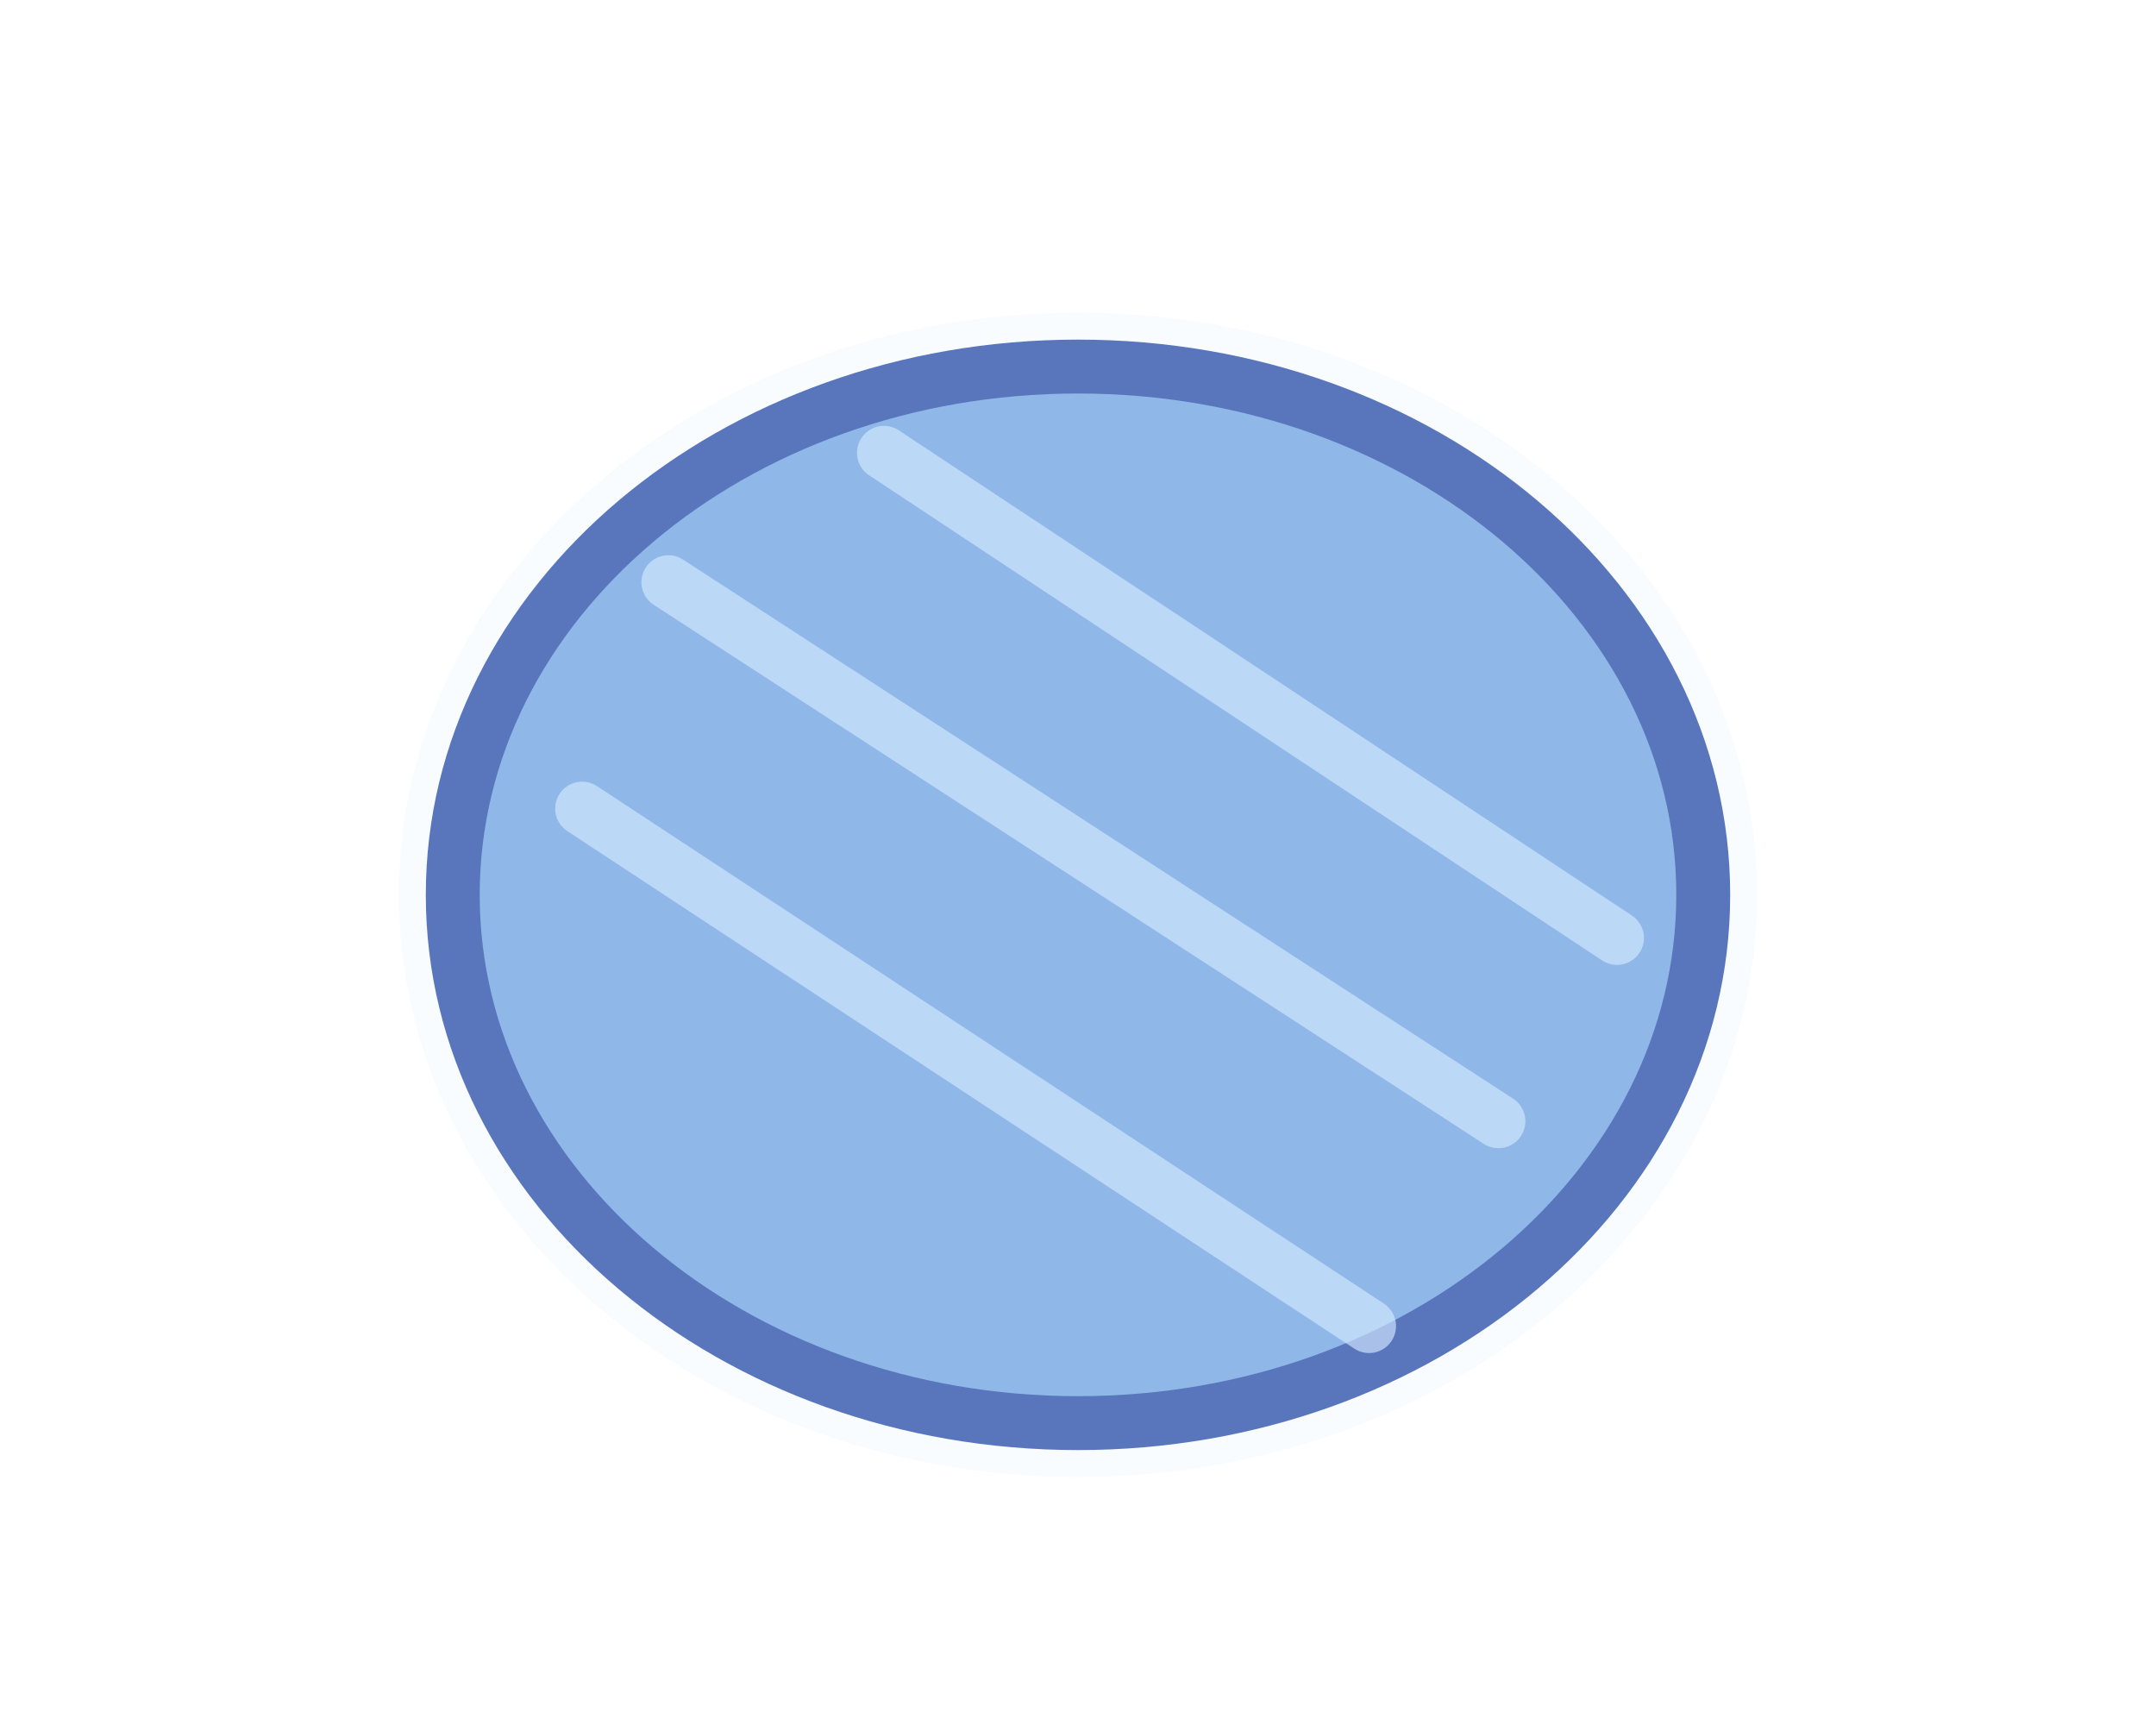
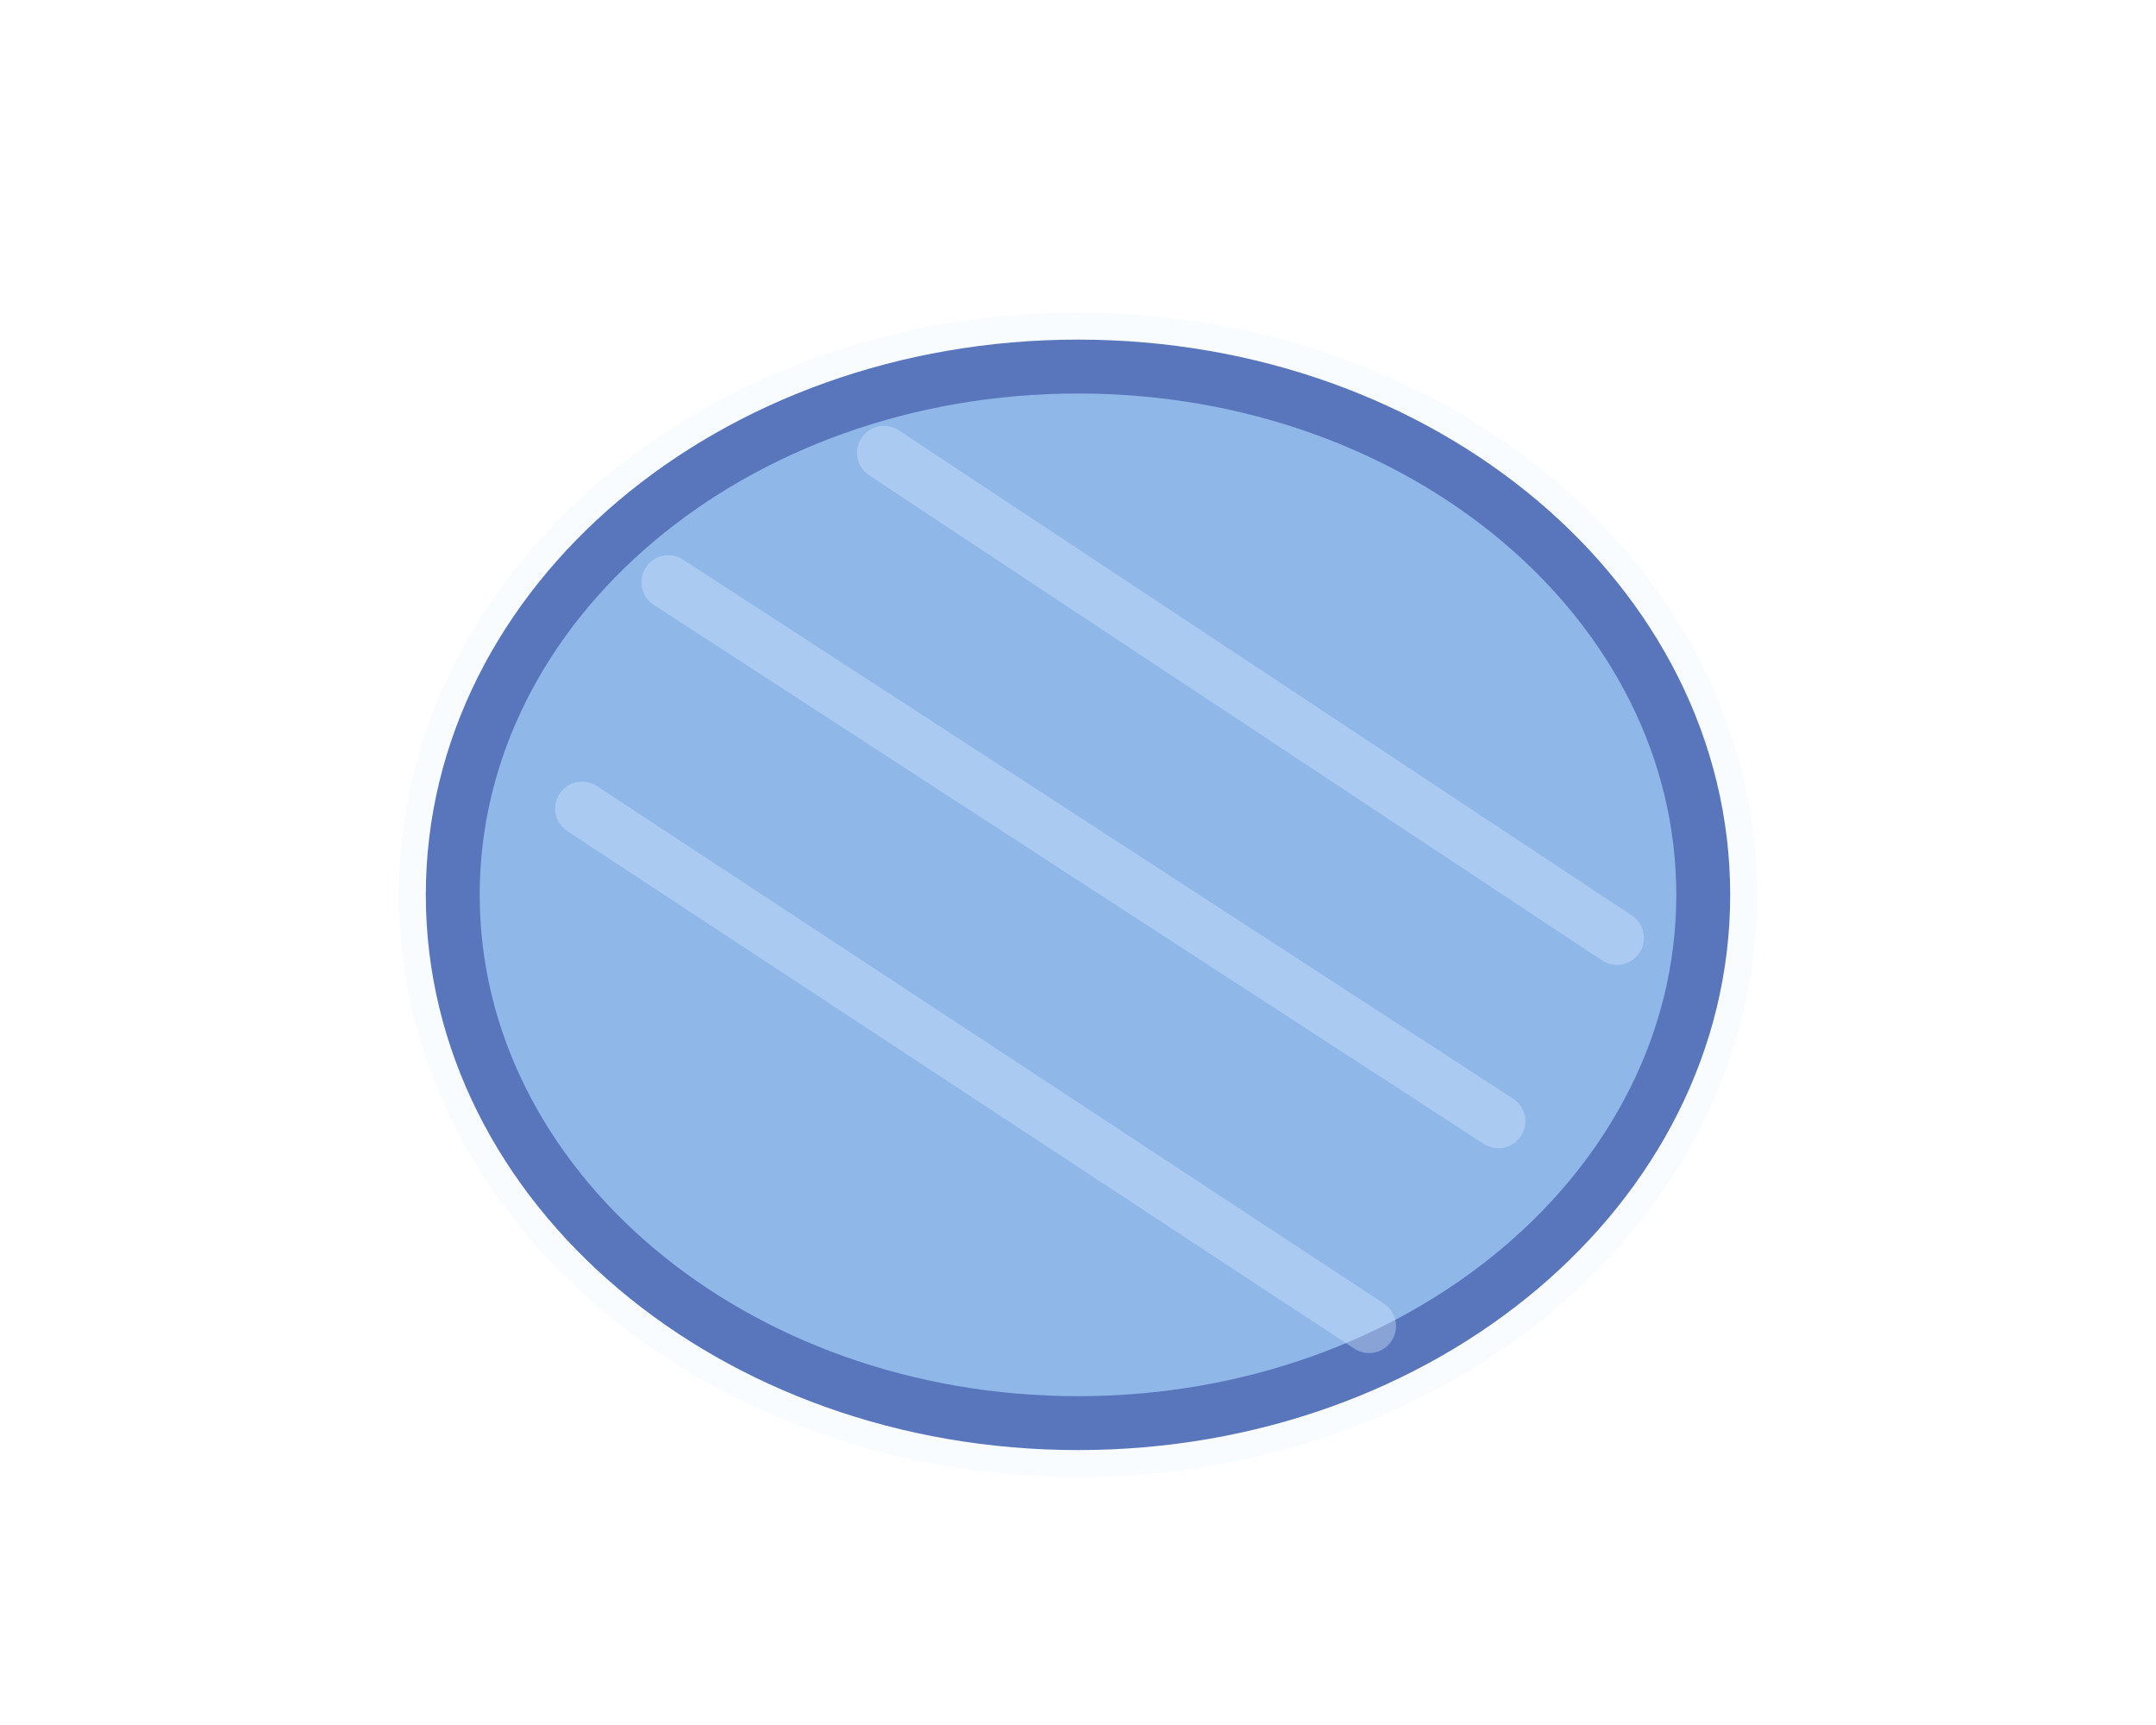
<svg xmlns="http://www.w3.org/2000/svg" viewBox="0 0 200 160" preserveAspectRatio="xMidYMid meet" aria-hidden="true" focusable="false" class="theme-object" data-variant-silhouette="3" data-variant-palette="1" data-variant-orientation="9" data-variant-surface="5" data-variant-companion="0" data-variant-atmosphere="4" data-visual-axis="orientation" data-visual-value="9" data-visual-scope="self">
  <g data-visual-axis="palette" data-visual-value="1">
    <g data-visual-axis="atmosphere" data-visual-value="4">
      <ellipse cx="100" cy="83" rx="63" ry="54" fill="#d4e9ff" opacity=".16" />
    </g>
    <g data-visual-axis="companion" data-visual-value="0" />
    <ellipse data-visual-axis="silhouette" data-visual-value="3" data-visual-scope="self" cx="100" cy="83" rx="58" ry="49" fill="rgb(143, 183, 232)" stroke="rgb(89, 118, 189)" stroke-width="5" />
-     <g data-visual-axis="surface" data-visual-value="5">
+     <g data-visual-axis="surface" data-visual-value="5" opacity=".6">
      <path class="theme-detail" d="M62 54L139 104M54 75L127 123M82 42L150 87" fill="none" stroke="#d4e9ff" stroke-width="5" stroke-linecap="round" opacity=".65" />
    </g>
  </g>
  <rect data-theme-content-area="content" x="56" y="56" width="88" height="56" fill="none" stroke="none" />
</svg>
